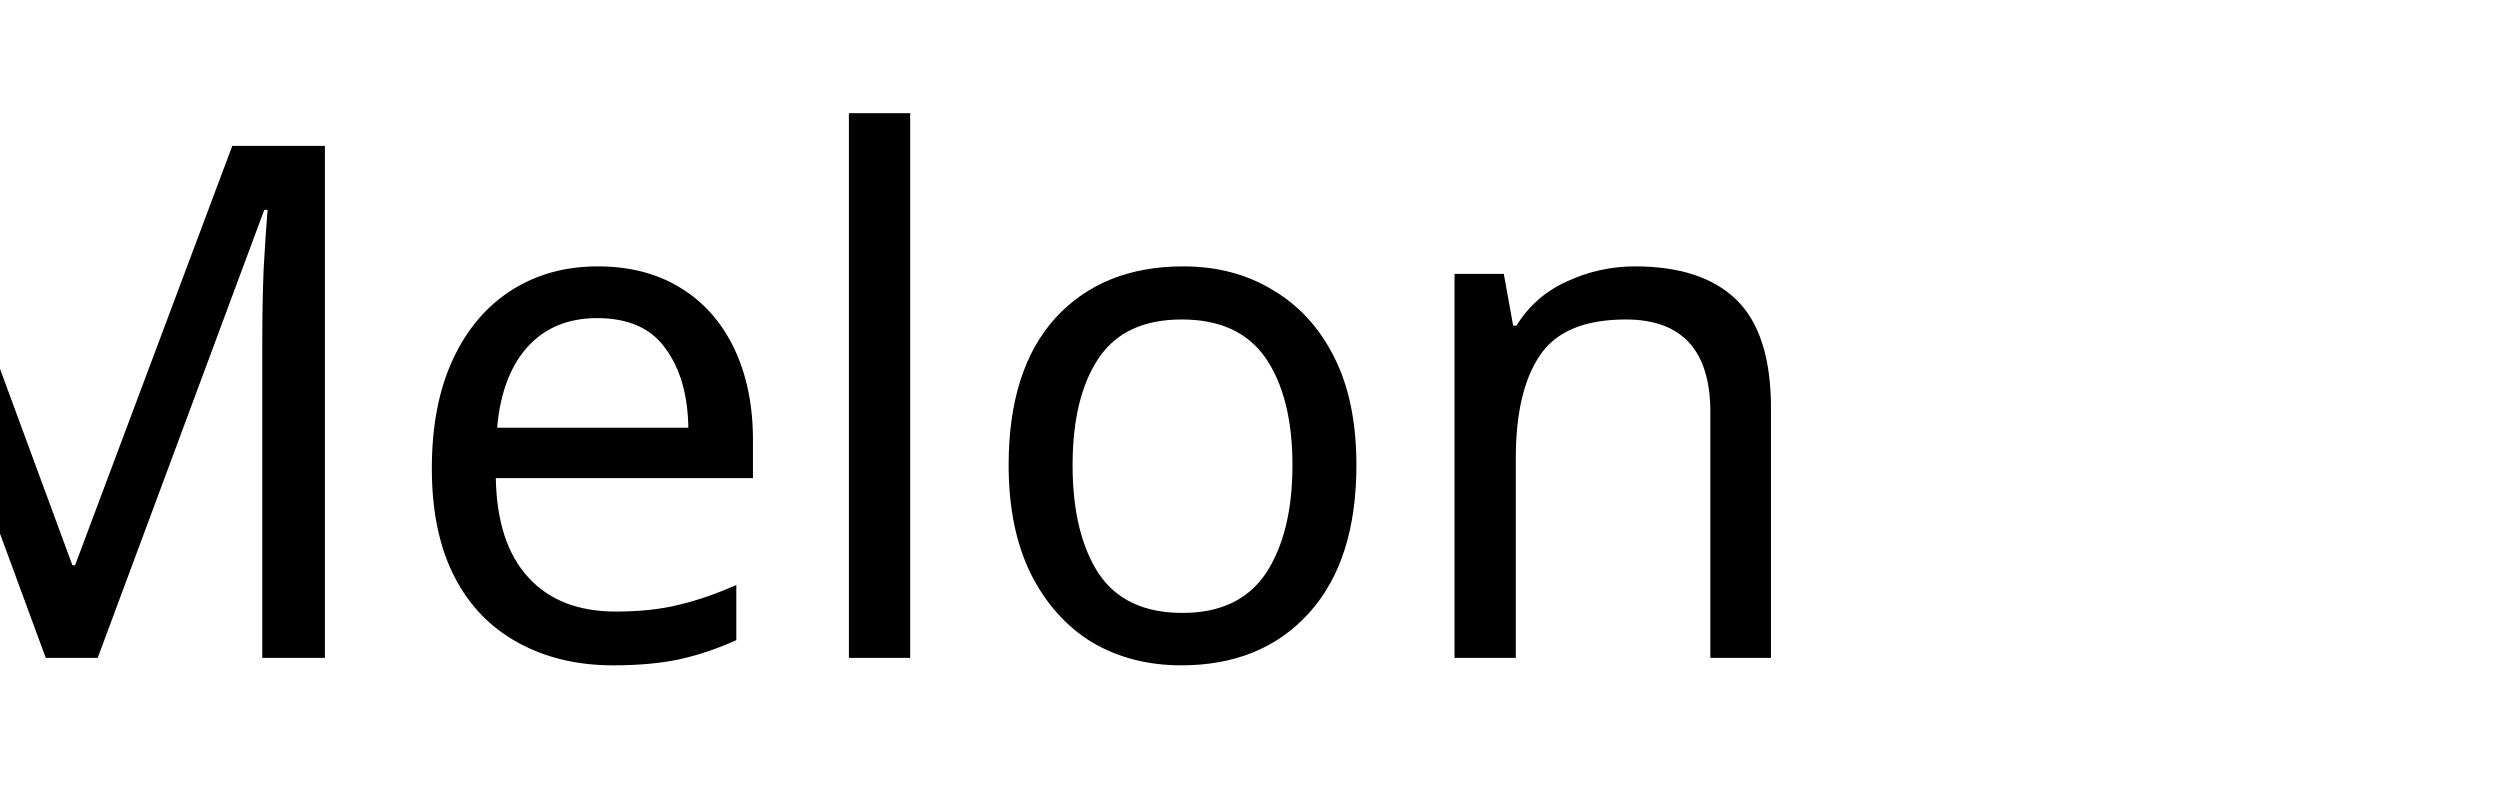
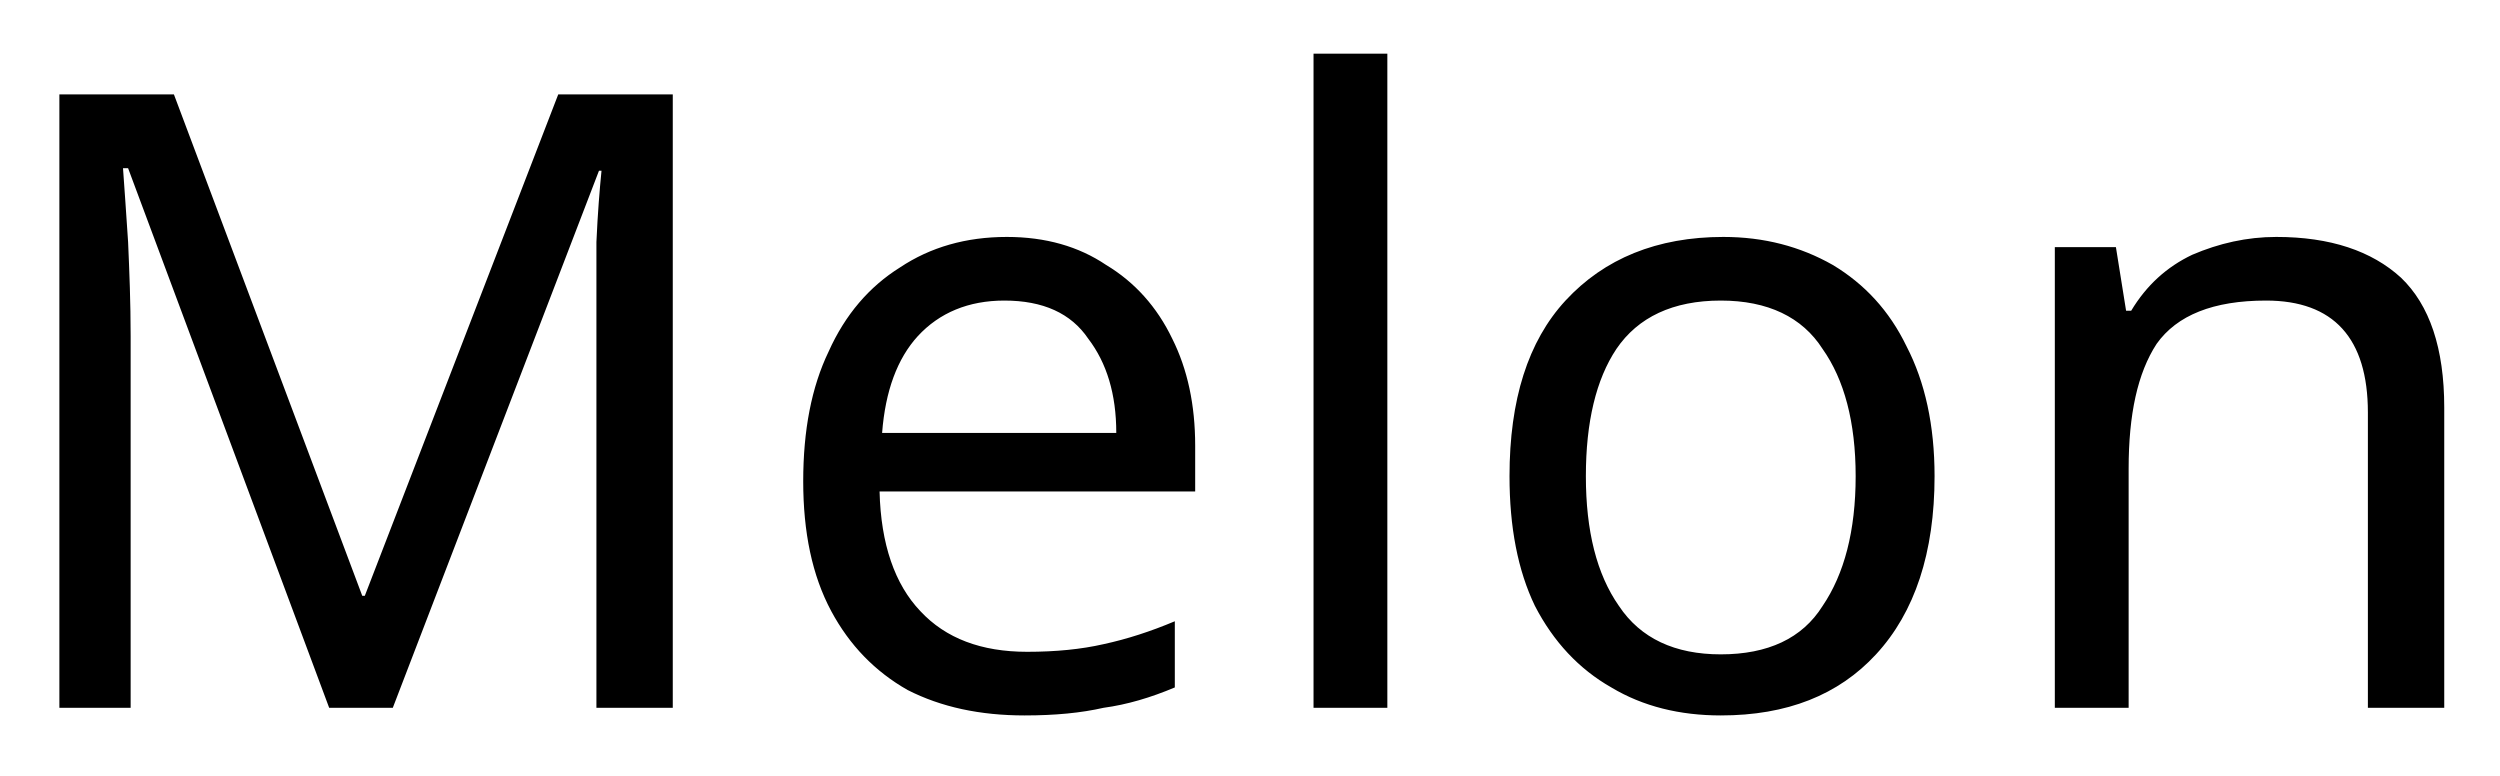
- <svg xmlns="http://www.w3.org/2000/svg" width="58mm" height="18.5mm" viewBox="0 0 58 18.5" version="1.1" id="svg8">
+ <svg xmlns="http://www.w3.org/2000/svg" width="58" height="18" viewBox="0 0 15.346 4.763" version="1.1" id="svg8">
  <defs id="defs2" />
-   <g id="layer1" transform="translate(-36.39792,-113.8353)">
-     <text xml:space="preserve" style="font-style:normal;font-weight:normal;font-size:16.459px;line-height:1.25;font-family:sans-serif;text-align:center;letter-spacing:0px;word-spacing:0px;text-anchor:middle;fill:#000000;fill-opacity:1;stroke:none;stroke-width:0.411" x="66.078" y="127.707" id="text3715" transform="scale(0.98923,1.010887)">
-       <tspan id="tspan3713" x="66.078" y="127.707" style="font-style:normal;font-variant:normal;font-weight:normal;font-stretch:normal;font-family:'Headline R';-inkscape-font-specification:'Headline R';text-align:center;text-anchor:middle;stroke-width:0.411">Melon</tspan>
-     </text>
+   <g id="layer1" transform="translate(-36.39792,-127.5728)">
    <flowRoot xml:space="preserve" id="flowRoot3717" style="font-style:normal;font-weight:normal;font-size:40px;line-height:1.25;font-family:sans-serif;letter-spacing:0px;word-spacing:0px;fill:#000000;fill-opacity:1;stroke:none" transform="scale(0.2645833)">
      <flowRegion id="flowRegion3719">
        <rect id="rect3721" width="200.515" height="40.911" x="130.815" y="463.395" />
      </flowRegion>
      <flowPara id="flowPara3723" />
    </flowRoot>
+     <text xml:space="preserve" style="font-style:normal;font-weight:normal;font-size:15.825px;line-height:1.25;font-family:sans-serif;letter-spacing:0px;word-spacing:0px;fill:#000000;fill-opacity:1;stroke:none;stroke-width:0.396" x="36.247" y="131.918" id="text3737">
+       <tspan id="tspan3735" x="36.247" y="131.918" style="font-size:5.275px;stroke-width:0.396">Melon</tspan>
+     </text>
  </g>
</svg>
